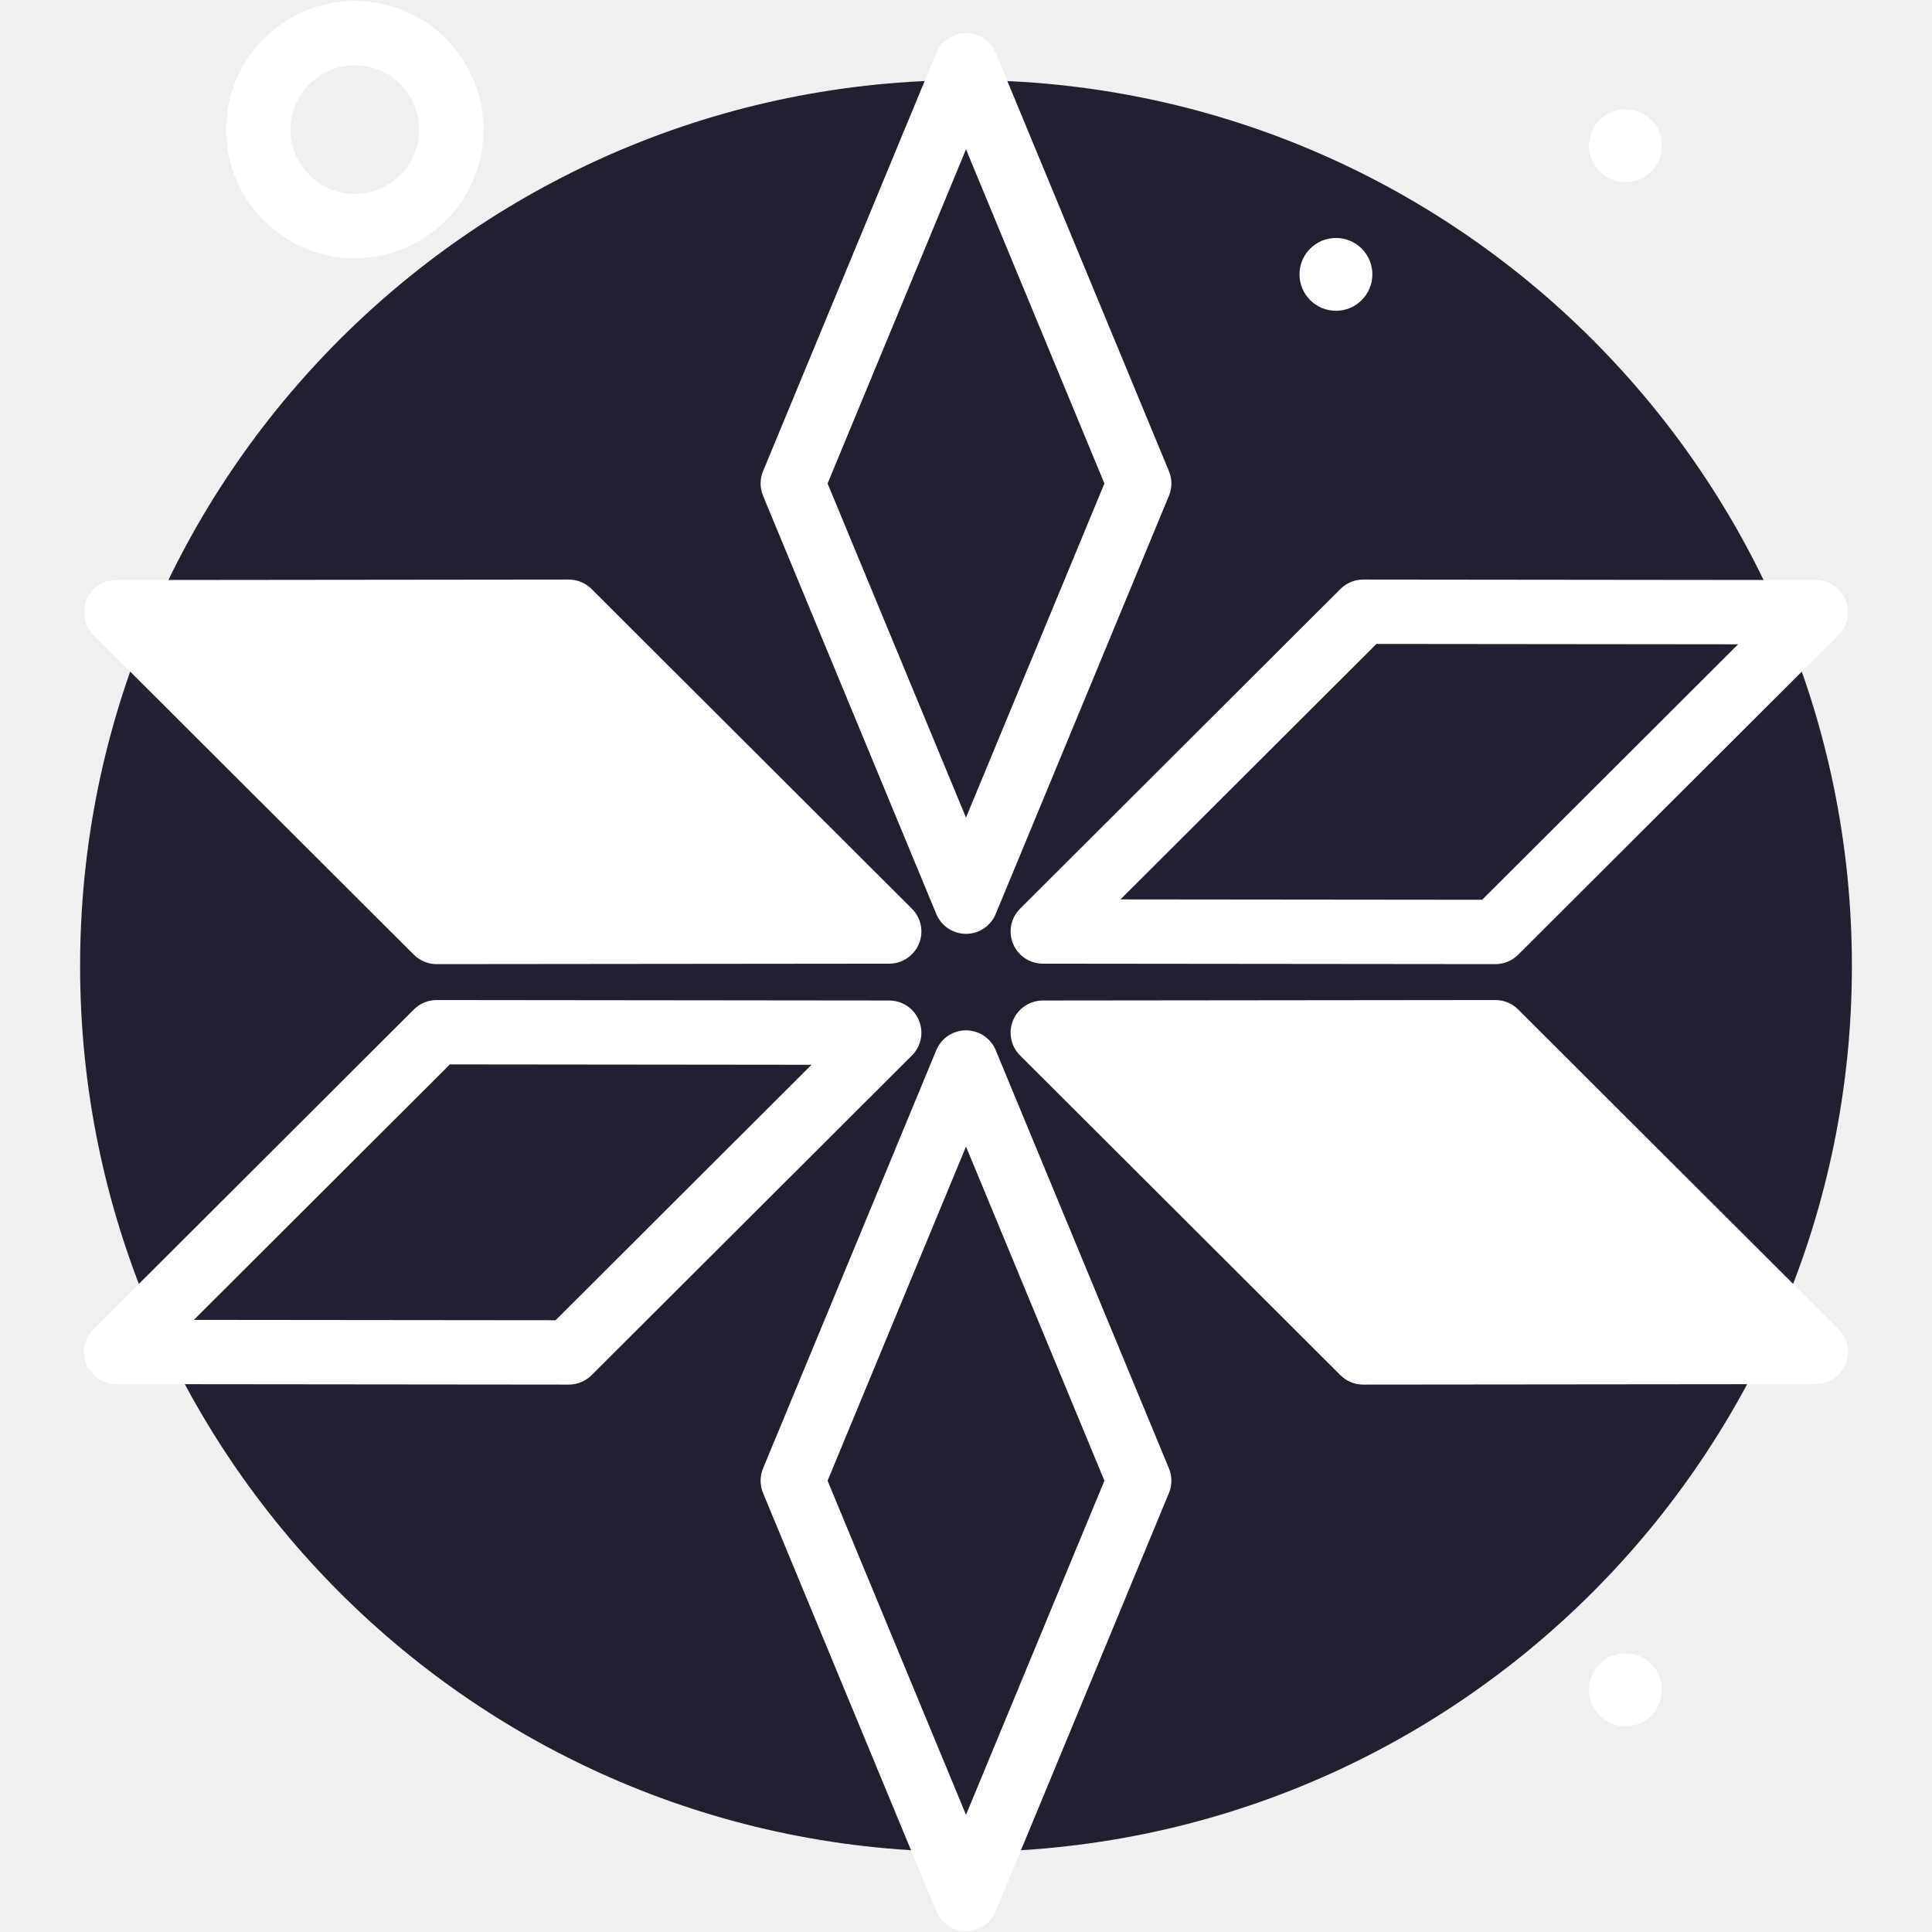
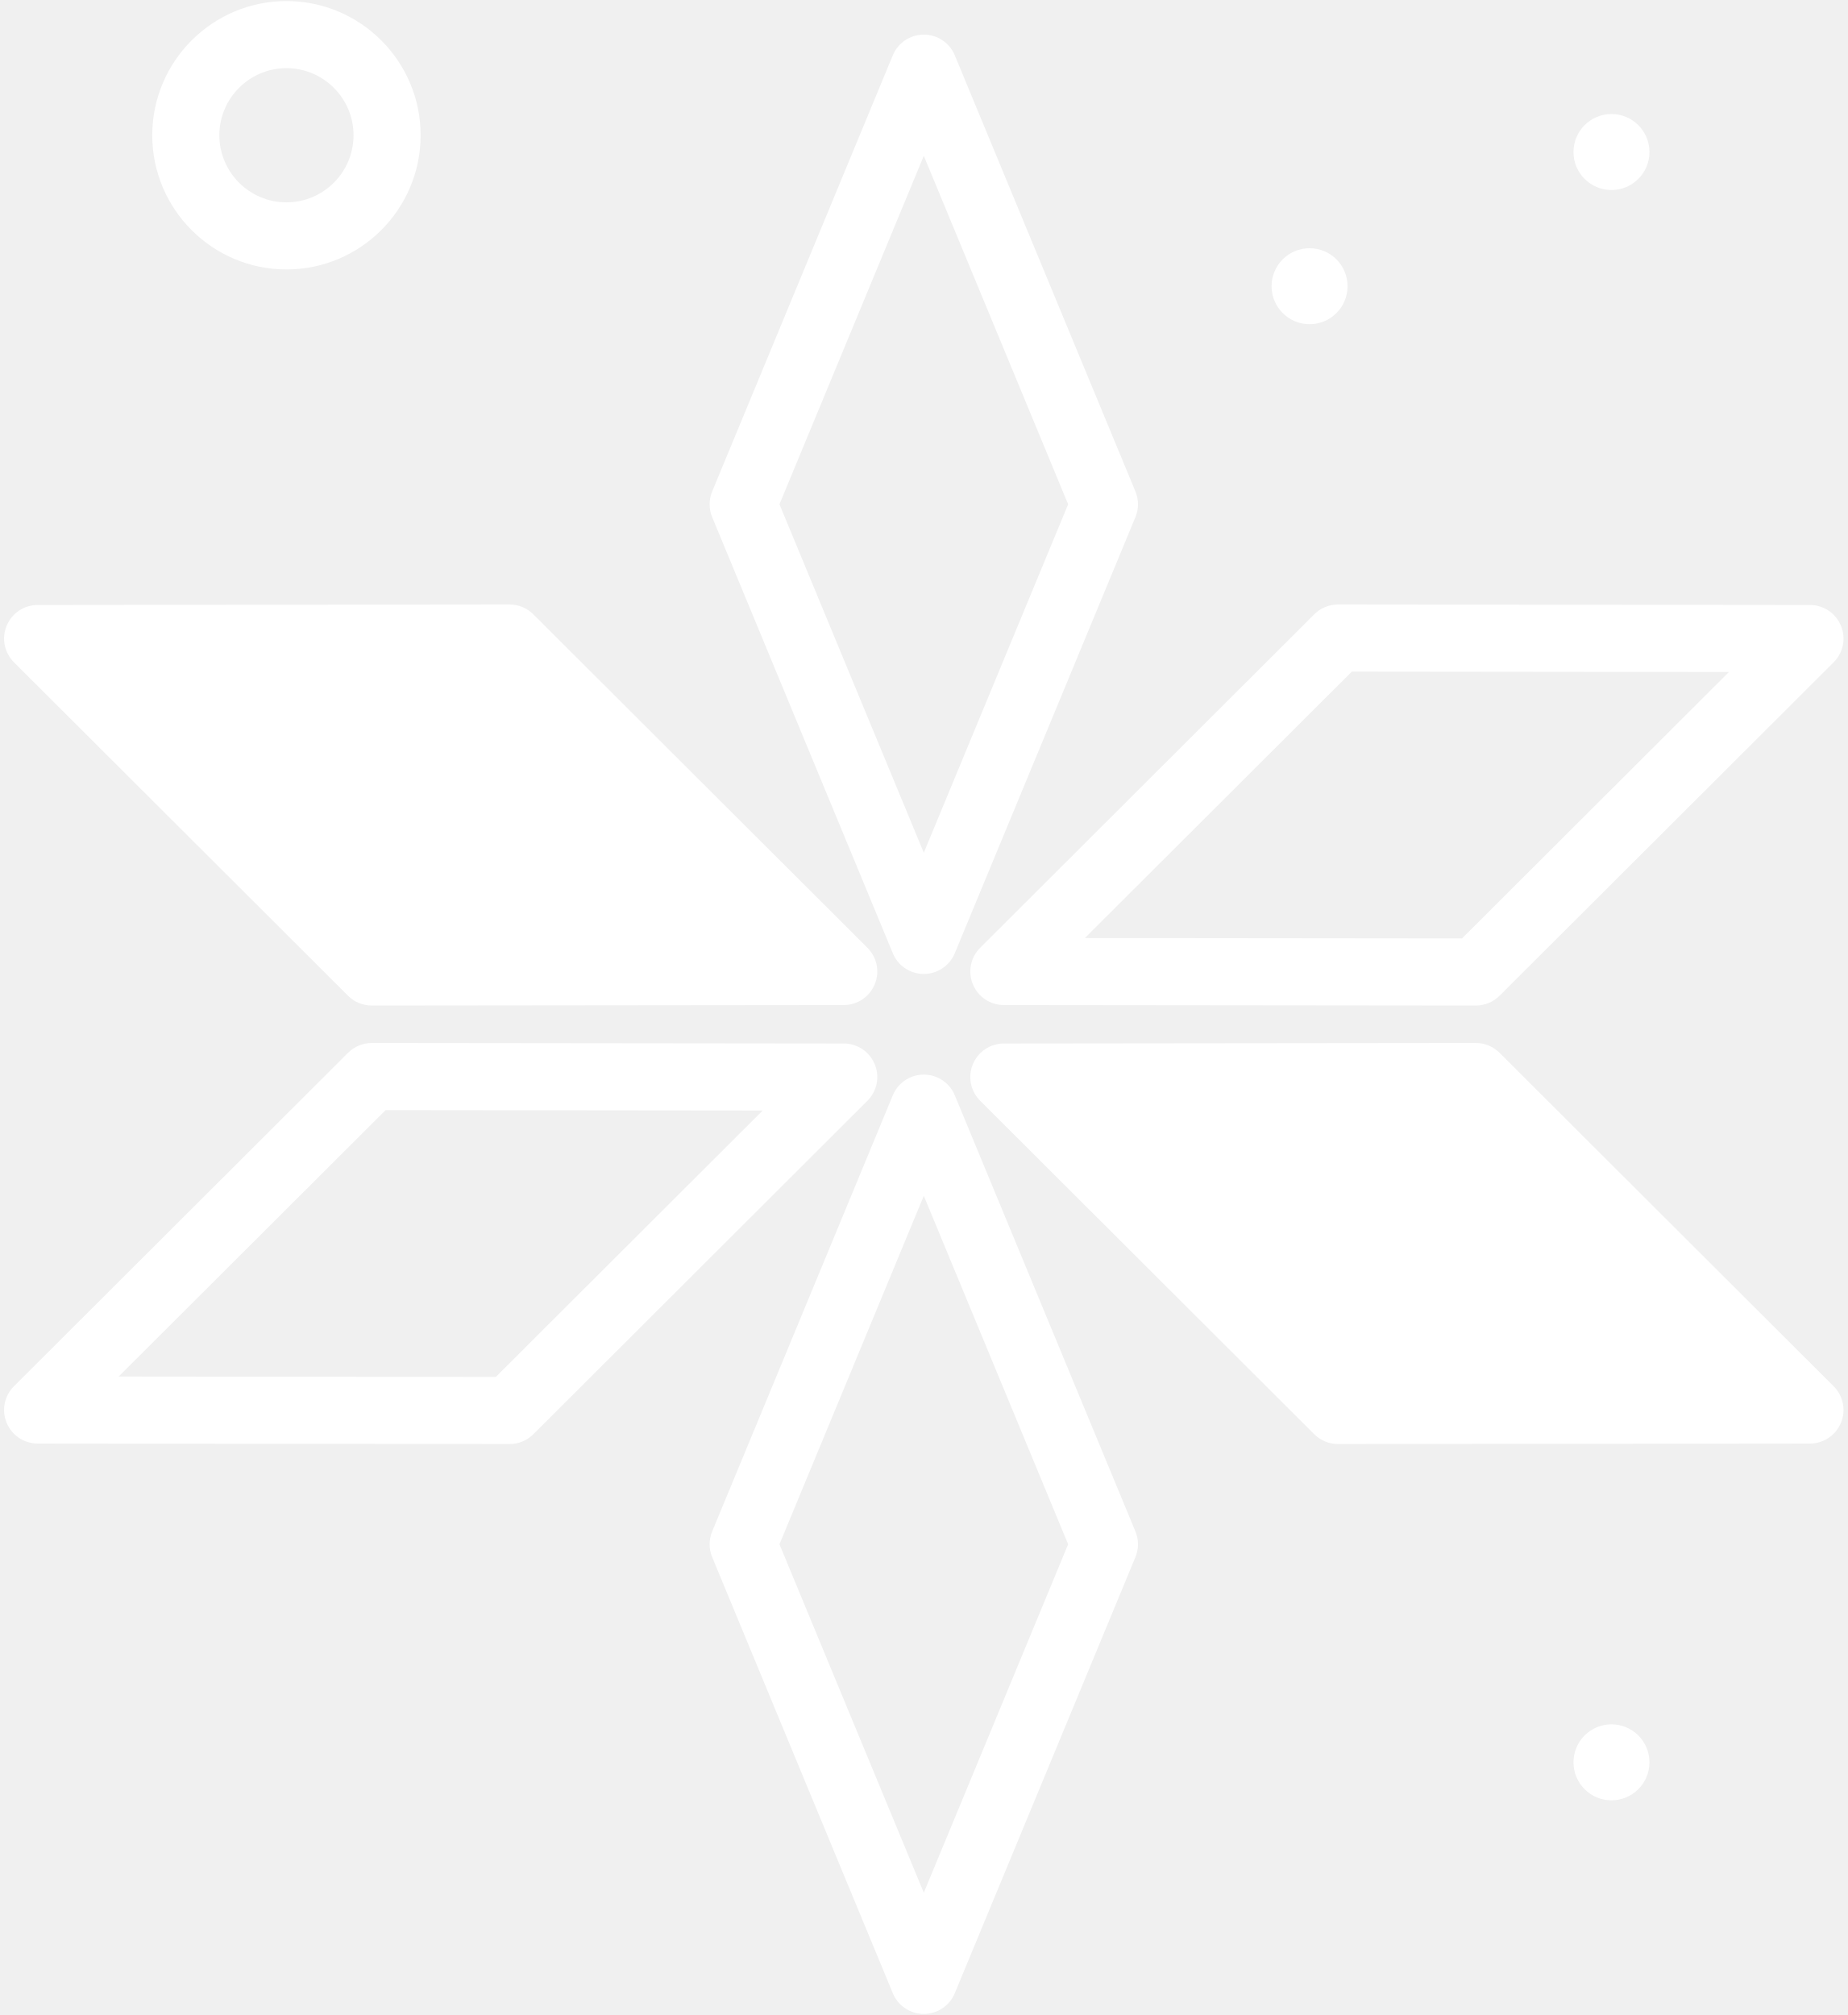
- <svg xmlns="http://www.w3.org/2000/svg" width="70" height="70" viewBox="0 0 376 410" fill="none">
-   <circle cx="188" cy="205" r="188" fill="#222030" />
+ <svg xmlns="http://www.w3.org/2000/svg" width="36.68" height="40" viewBox="0 0 376 410" fill="none">
  <path d="M58.293 54.813C73.353 54.813 85.6 42.563 85.6 27.507C85.6 12.451 73.353 0.2 58.293 0.2C43.234 0.2 30.987 12.451 30.987 27.507C30.987 42.563 43.234 54.813 58.293 54.813ZM58.293 13.854C65.82 13.854 71.947 19.977 71.947 27.507C71.947 35.037 65.82 41.16 58.293 41.16C50.767 41.16 44.64 35.037 44.64 27.507C44.64 19.977 50.767 13.854 58.293 13.854ZM258.775 58.227C258.775 53.957 262.237 50.496 266.507 50.496C270.777 50.496 274.238 53.957 274.238 58.227C274.238 62.495 270.777 65.956 266.507 65.956C262.237 65.956 258.775 62.495 258.775 58.227ZM320.215 30.92C320.215 26.65 323.677 23.189 327.947 23.189C332.217 23.189 335.678 26.65 335.678 30.92C335.678 35.189 332.217 38.65 327.947 38.65C323.677 38.65 320.215 35.189 320.215 30.92ZM335.678 358.6C335.678 362.869 332.217 366.33 327.947 366.33C323.677 366.33 320.215 362.869 320.215 358.6C320.215 354.33 323.677 350.869 327.947 350.869C332.217 350.869 335.678 354.33 335.678 358.6ZM181.694 193.96C182.747 196.51 185.24 198.174 188 198.174C190.76 198.174 193.253 196.51 194.306 193.96L231.066 105.217C231.759 103.544 231.759 101.663 231.066 99.991L194.306 11.241C193.253 8.691 190.76 7.027 188 7.027C185.24 7.027 182.747 8.691 181.694 11.241L144.934 99.991C144.241 101.663 144.241 103.544 144.934 105.217L181.694 193.96ZM188 31.693L217.373 102.604L188 173.507L158.627 102.604L188 31.693ZM194.306 222.867C193.253 220.318 190.76 218.654 188 218.654C185.24 218.654 182.747 220.318 181.694 222.867L144.934 311.617C144.241 313.29 144.241 315.171 144.934 316.843L181.694 405.586C182.747 408.136 185.24 409.8 188 409.8C190.76 409.8 193.253 408.136 194.306 405.586L231.066 316.843C231.759 315.171 231.759 313.29 231.066 311.617L194.306 222.867ZM188 385.134L158.627 314.23L188 243.32L217.373 314.23L188 385.134ZM178.013 216.544C176.96 213.994 174.473 212.327 171.713 212.324L75.66 212.223H75.653C73.846 212.223 72.114 212.94 70.834 214.216L2.84 282.073C0.881 284.027 0.294 286.959 1.354 289.513C2.407 292.062 4.893 293.73 7.653 293.733L103.713 293.83H103.72C105.527 293.83 107.259 293.114 108.539 291.837L176.526 223.983C178.487 222.031 179.074 219.097 178.013 216.544ZM100.9 280.174L24.146 280.097L78.473 225.88L155.22 225.96L100.9 280.174ZM272.287 122.993C270.48 122.993 268.747 123.71 267.467 124.987L199.474 192.844C197.515 194.798 196.928 197.73 197.987 200.283C199.04 202.833 201.527 204.5 204.287 204.504L300.346 204.601H300.353C302.161 204.601 303.893 203.884 305.173 202.607L373.16 134.754C375.119 132.8 375.706 129.868 374.646 127.314C373.593 124.765 371.107 123.097 368.347 123.094L272.294 122.993H272.287ZM351.854 136.73L297.534 190.944L220.78 190.867L275.107 136.65L351.854 136.73ZM305.166 214.216C303.886 212.94 302.152 212.223 300.346 212.223H300.34L204.287 212.324C201.527 212.327 199.04 213.994 197.987 216.544C196.928 219.097 197.515 222.031 199.474 223.983L267.461 291.837C268.741 293.114 270.475 293.83 272.28 293.83H272.287L368.347 293.733C371.107 293.73 373.593 292.062 374.646 289.513C375.706 286.959 375.119 284.026 373.16 282.073L305.166 214.216ZM70.827 202.607C72.107 203.884 73.841 204.601 75.647 204.601H75.653L171.713 204.504C174.473 204.5 176.96 202.833 178.013 200.283C179.072 197.73 178.485 194.796 176.526 192.844L108.532 124.987C107.252 123.71 105.518 122.993 103.713 122.993H103.706L7.653 123.094C4.893 123.097 2.407 124.765 1.354 127.314C0.294 129.868 0.881 132.801 2.84 134.754L70.827 202.607Z" fill="white" />
</svg>
